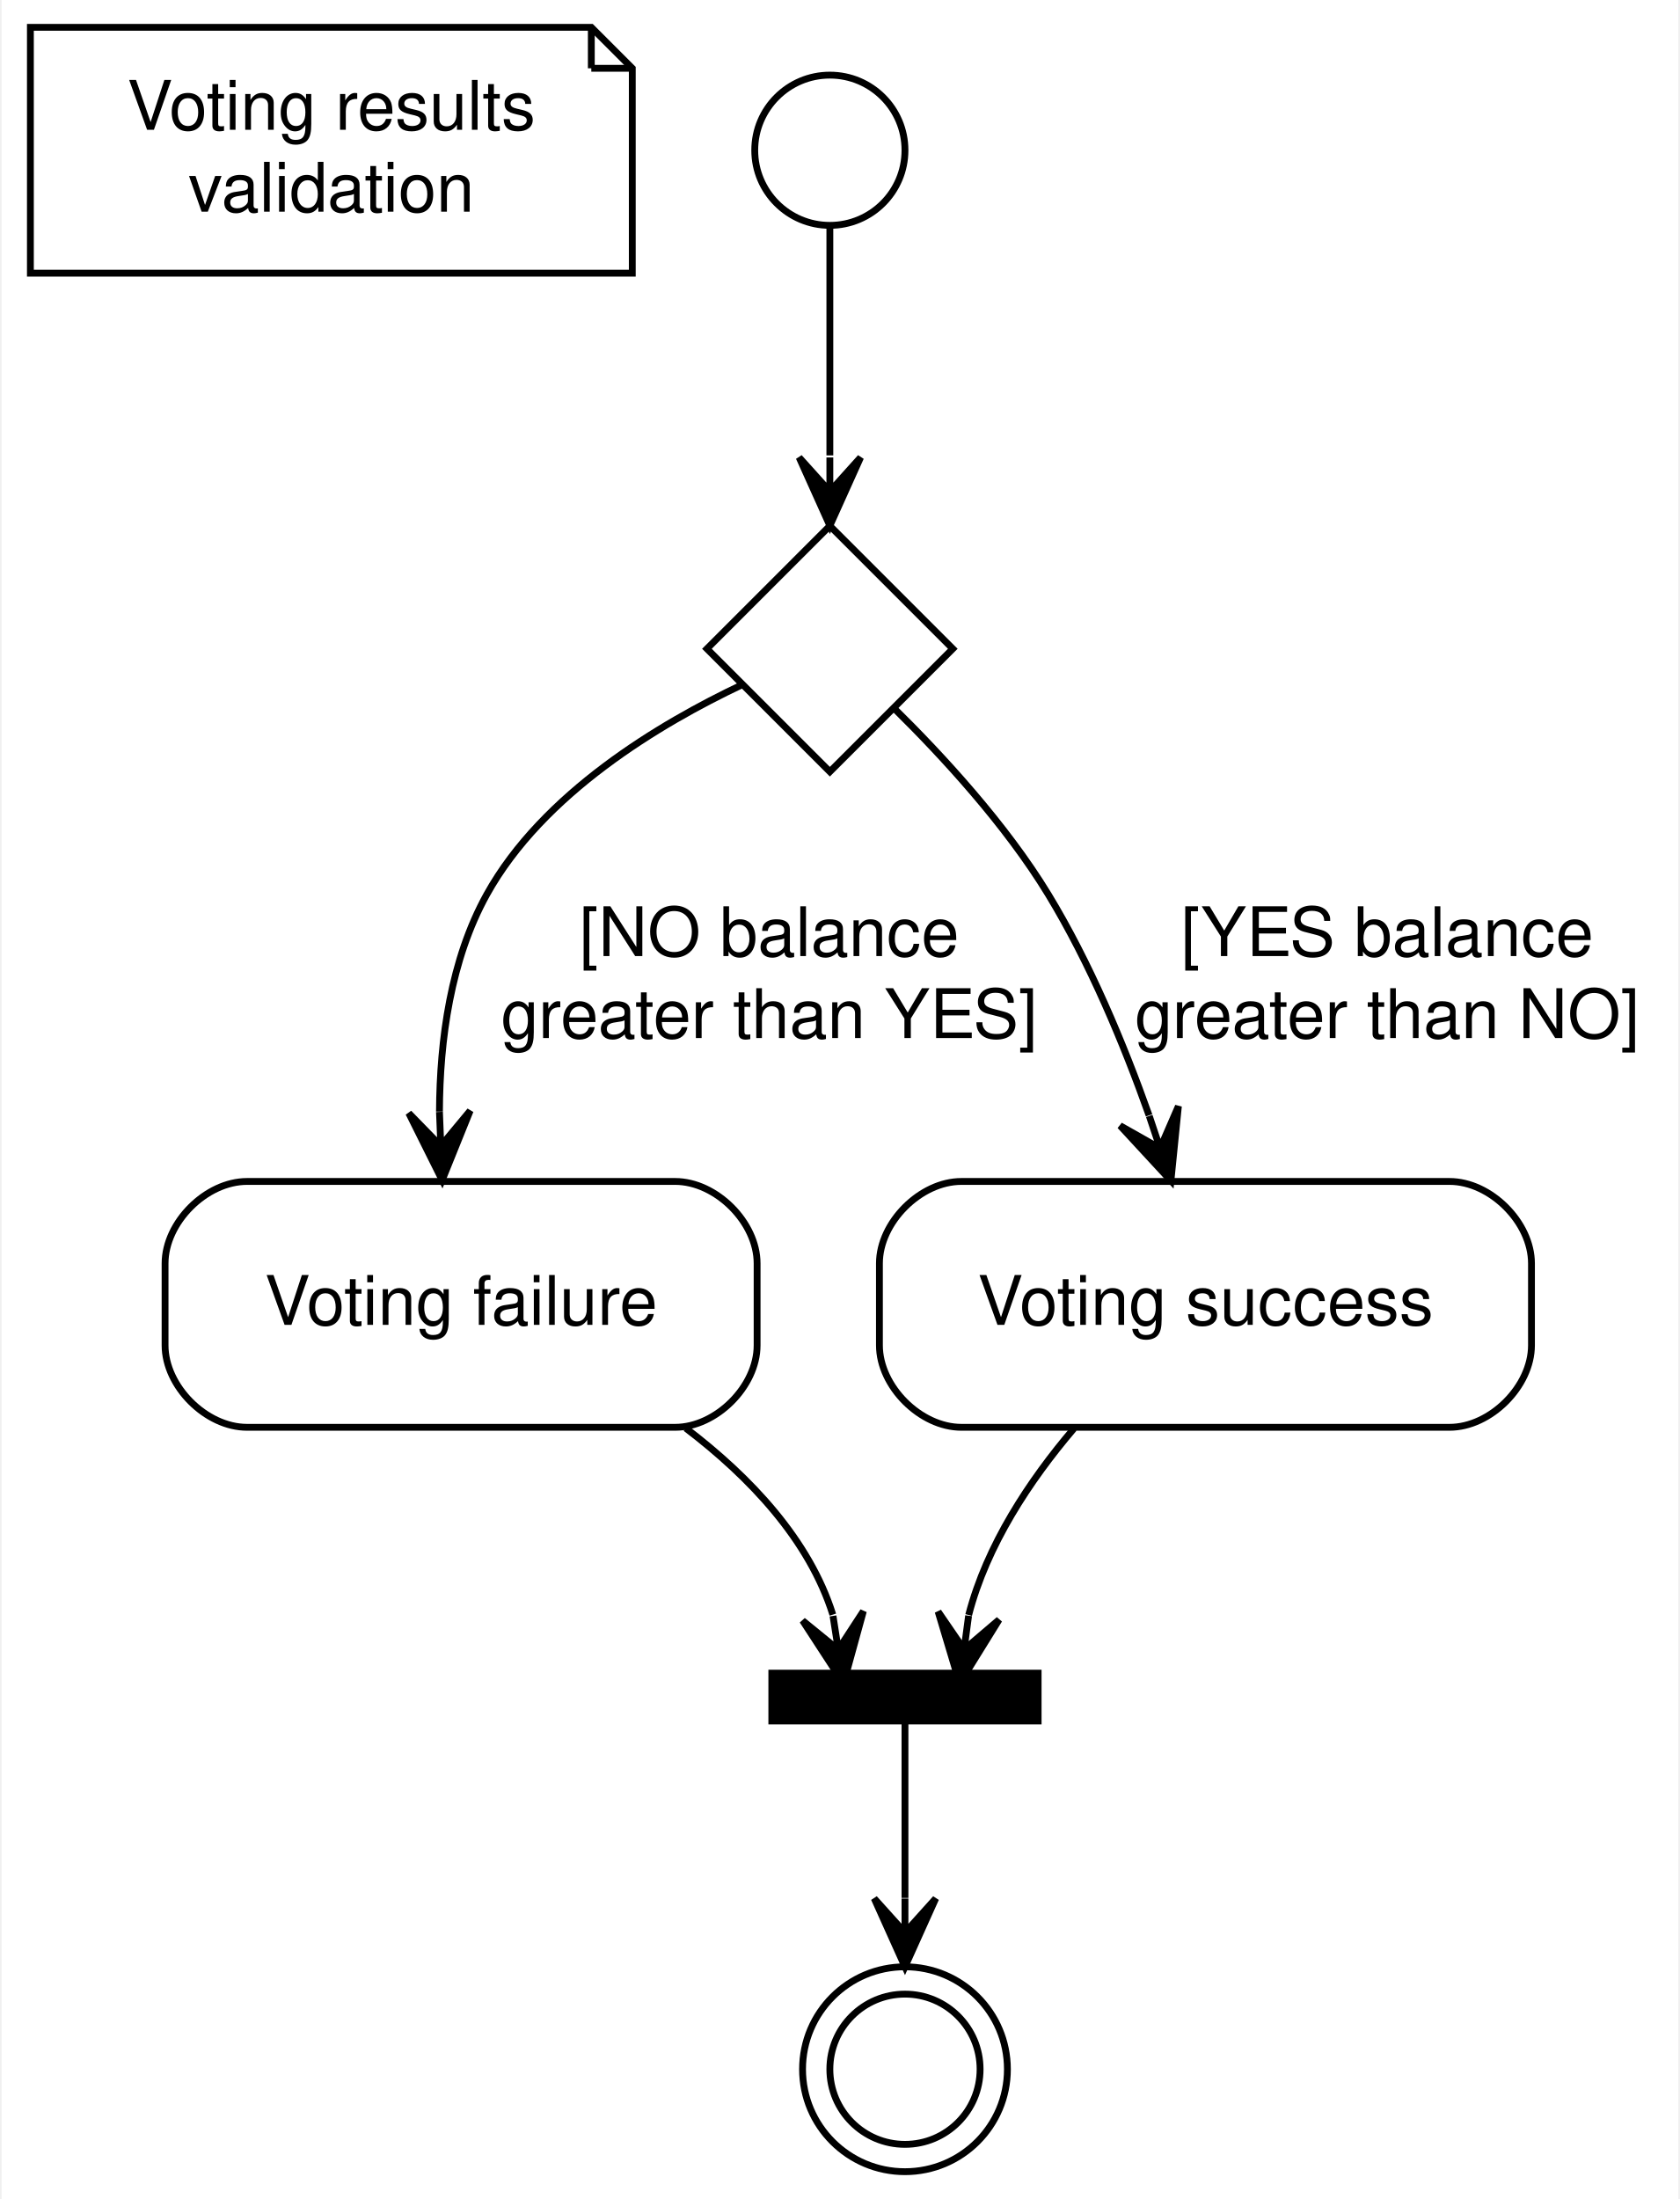
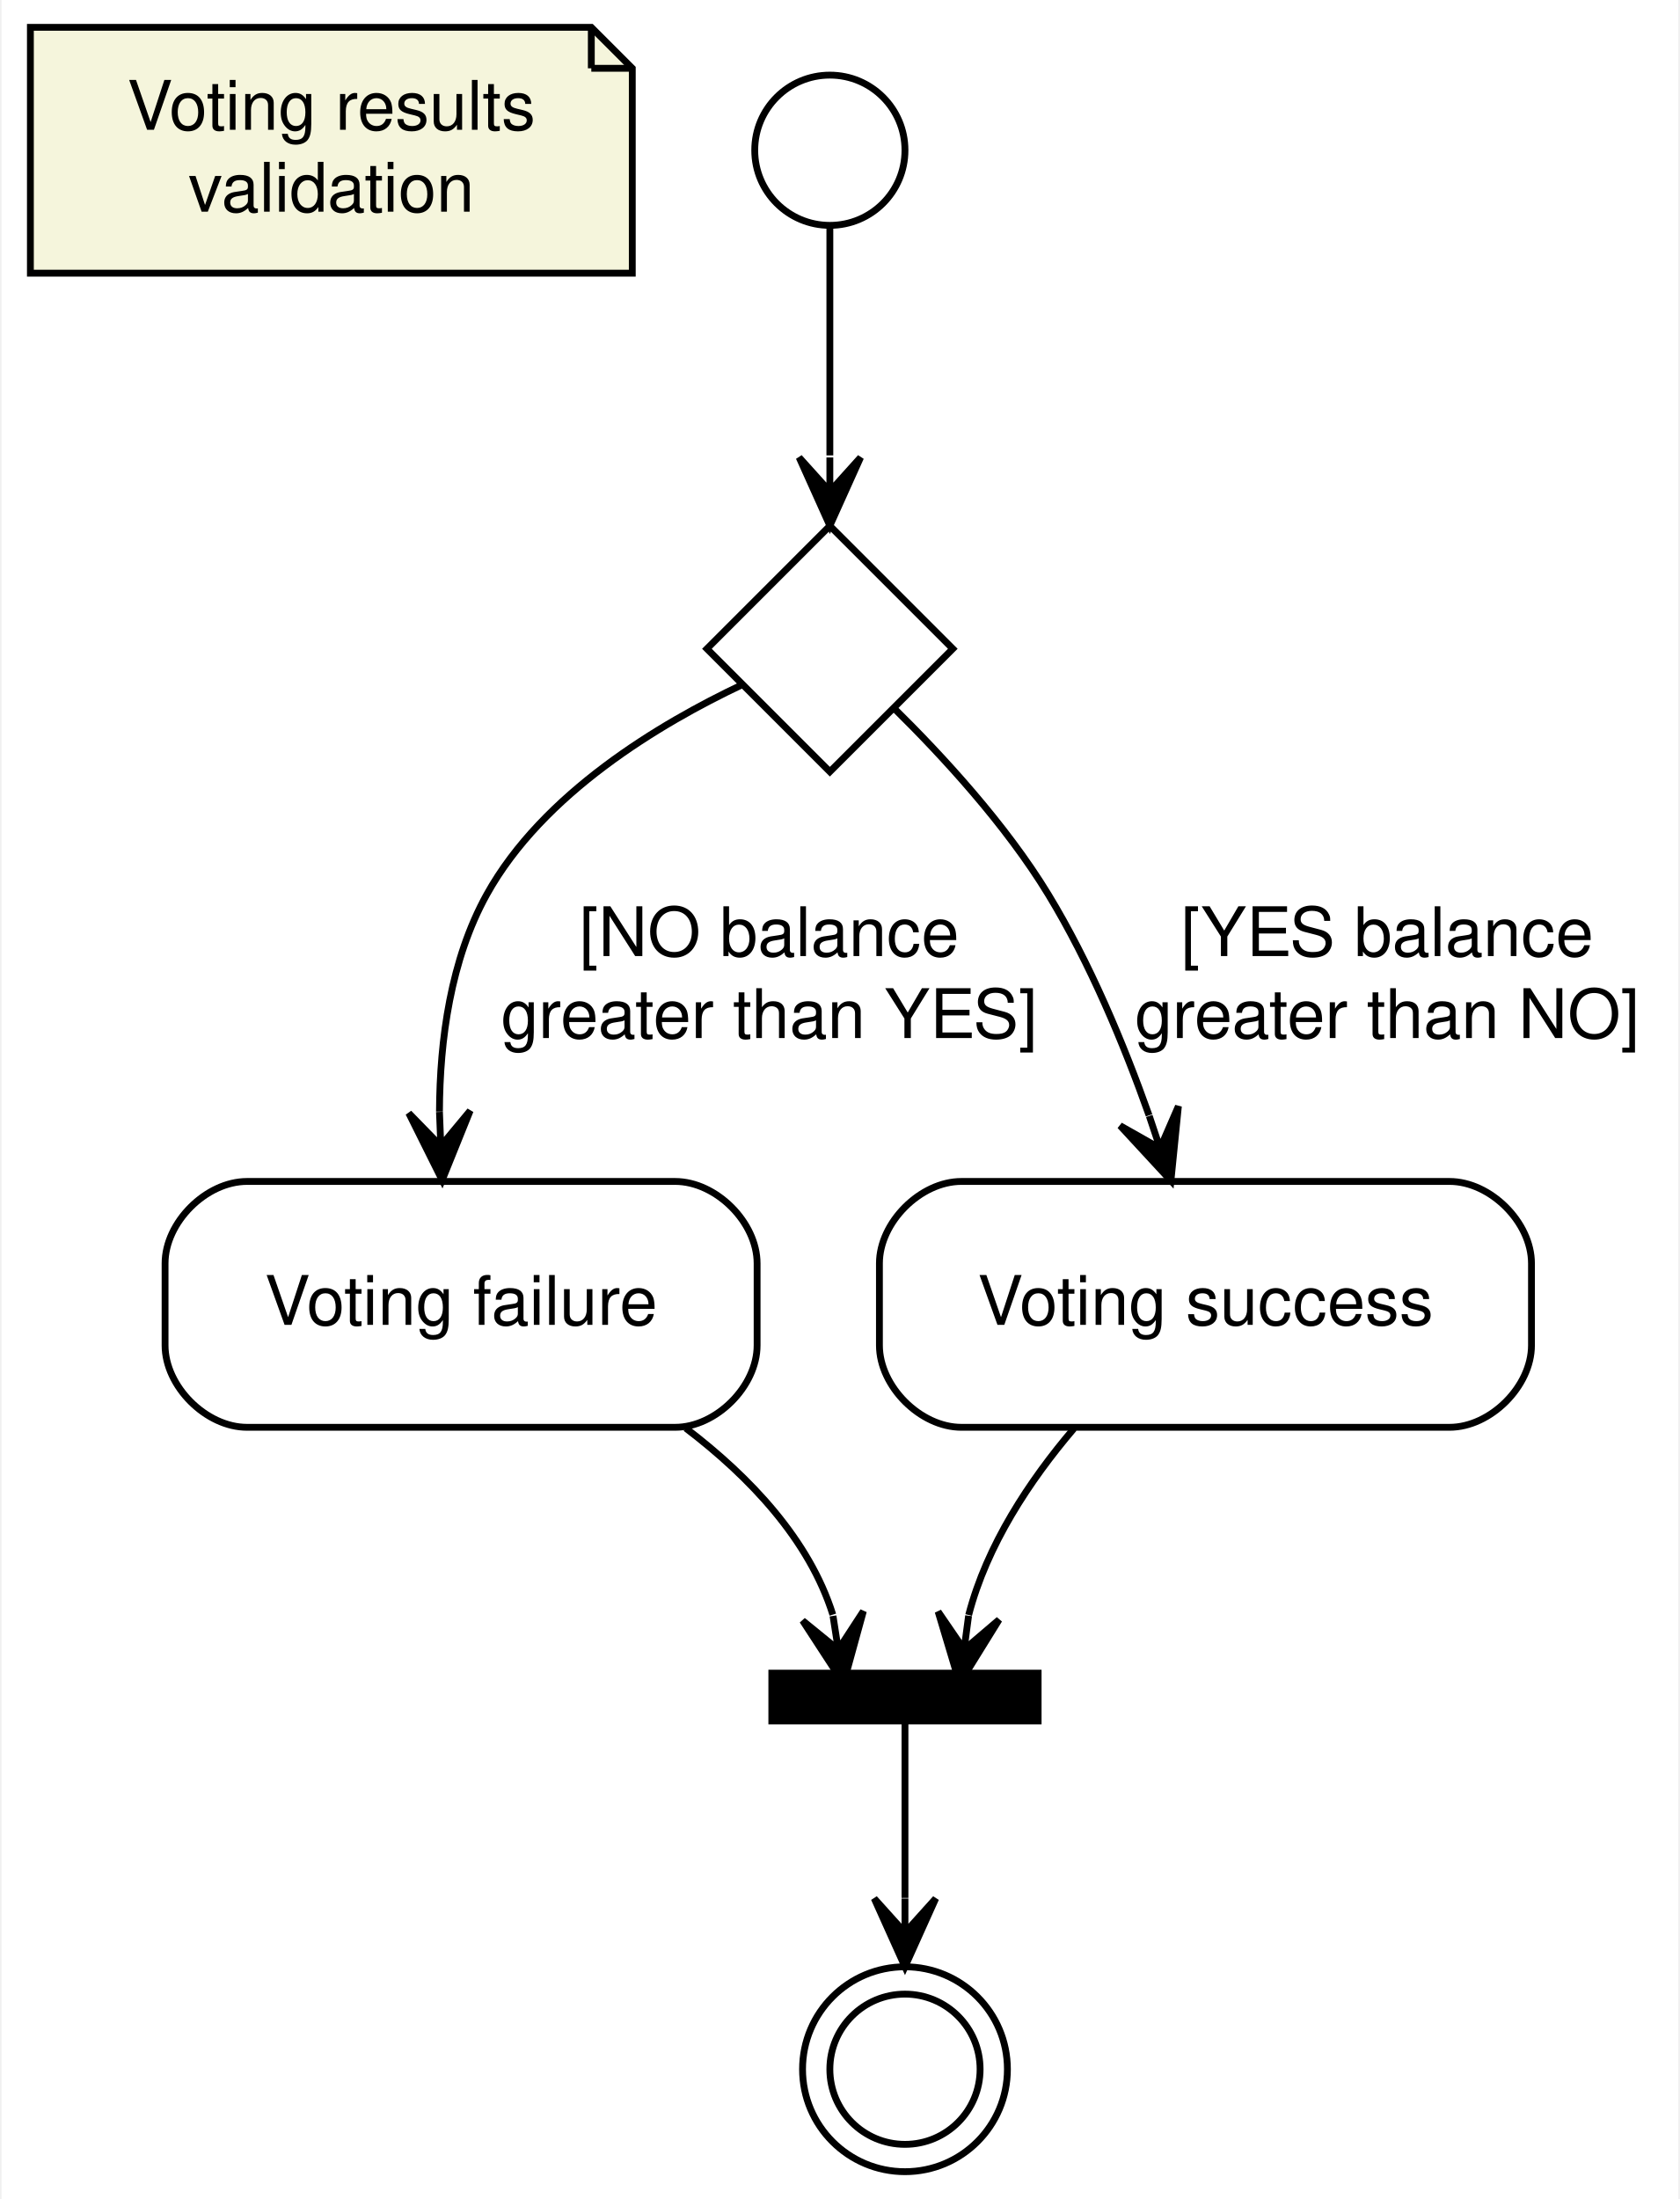
<svg xmlns="http://www.w3.org/2000/svg" width="246pt" height="322pt" viewBox="0.00 0.00 245.53 322.00">
  <g id="graph0" class="graph" transform="scale(1 1) rotate(0) translate(4 318)">
    <polygon fill="#ffffff" stroke="transparent" points="-4,4 -4,-318 241.527,-318 241.527,4 -4,4" />
    <g id="node1" class="node">
-       <polygon fill="none" stroke="#000000" points="82.353,-314 .215,-314 .215,-278 88.353,-278 88.353,-308 82.353,-314" />
+       <polygon fill="#f5f5dc" stroke="#000000" points="82.353,-314 .215,-314 .215,-278 88.353,-278 88.353,-308 82.353,-314" />
      <polyline fill="none" stroke="#000000" points="82.353,-314 82.353,-308 " />
      <polyline fill="none" stroke="#000000" points="88.353,-308 82.353,-308 " />
      <text text-anchor="middle" x="44.284" y="-299" font-family="Helvetica,sans-Serif" font-size="10.00" fill="#000000">Voting results</text>
      <text text-anchor="middle" x="44.284" y="-287" font-family="Helvetica,sans-Serif" font-size="10.00" fill="#000000"> validation</text>
    </g>
    <g id="node2" class="node">
      <ellipse fill="none" stroke="#000000" cx="117.284" cy="-296" rx="11" ry="11" />
    </g>
    <g id="node3" class="node">
      <polygon fill="none" stroke="#000000" points="117.284,-241 99.284,-223 117.284,-205 135.284,-223 117.284,-241" />
    </g>
    <g id="edge1" class="edge">
      <path fill="none" stroke="#000000" d="M117.284,-284.913C117.284,-275.996 117.284,-263.062 117.284,-251.319" />
      <polygon fill="#000000" stroke="#000000" points="117.284,-241.019 121.784,-251.019 117.284,-246.019 117.284,-251.019 117.284,-251.019 117.284,-251.019 117.284,-246.019 112.784,-251.019 117.284,-241.019 117.284,-241.019" />
    </g>
    <g id="node4" class="node">
      <path fill="none" stroke="#000000" d="M94.631,-145C94.631,-145 31.937,-145 31.937,-145 25.937,-145 19.937,-139 19.937,-133 19.937,-133 19.937,-121 19.937,-121 19.937,-115 25.937,-109 31.937,-109 31.937,-109 94.631,-109 94.631,-109 100.631,-109 106.631,-115 106.631,-121 106.631,-121 106.631,-133 106.631,-133 106.631,-139 100.631,-145 94.631,-145" />
      <text text-anchor="middle" x="63.284" y="-124" font-family="Helvetica,sans-Serif" font-size="10.00" fill="#000000">Voting failure</text>
    </g>
    <g id="edge2" class="edge">
      <path fill="none" stroke="#000000" d="M104.441,-217.734C92.464,-212.07 75.247,-201.834 67.032,-187 61.761,-177.482 60.161,-165.766 60.117,-155.22" />
      <polygon fill="#000000" stroke="#000000" points="60.513,-145.19 64.615,-155.359 60.315,-150.186 60.118,-155.182 60.118,-155.182 60.118,-155.182 60.315,-150.186 55.622,-155.004 60.513,-145.19 60.513,-145.19" />
      <text text-anchor="middle" x="108.41" y="-178" font-family="Helvetica,sans-Serif" font-size="10.00" fill="#000000">[NO balance</text>
      <text text-anchor="middle" x="108.41" y="-166" font-family="Helvetica,sans-Serif" font-size="10.00" fill="#000000"> greater than YES]</text>
    </g>
    <g id="node6" class="node">
      <path fill="none" stroke="#000000" d="M208.025,-145C208.025,-145 136.543,-145 136.543,-145 130.543,-145 124.543,-139 124.543,-133 124.543,-133 124.543,-121 124.543,-121 124.543,-115 130.543,-109 136.543,-109 136.543,-109 208.025,-109 208.025,-109 214.025,-109 220.025,-115 220.025,-121 220.025,-121 220.025,-133 220.025,-133 220.025,-139 214.025,-145 208.025,-145" />
      <text text-anchor="middle" x="172.284" y="-124" font-family="Helvetica,sans-Serif" font-size="10.00" fill="#000000">Voting success</text>
    </g>
    <g id="edge4" class="edge">
      <path fill="none" stroke="#000000" d="M126.707,-214.265C133.685,-207.393 143.028,-197.289 149.284,-187 155.346,-177.032 160.293,-165.195 164.025,-154.68" />
      <polygon fill="#000000" stroke="#000000" points="167.227,-145.107 168.322,-156.018 165.641,-149.849 164.055,-154.591 164.055,-154.591 164.055,-154.591 165.641,-149.849 159.787,-153.163 167.227,-145.107 167.227,-145.107" />
      <text text-anchor="middle" x="198.905" y="-178" font-family="Helvetica,sans-Serif" font-size="10.00" fill="#000000">[YES balance</text>
      <text text-anchor="middle" x="198.905" y="-166" font-family="Helvetica,sans-Serif" font-size="10.00" fill="#000000"> greater than NO]</text>
    </g>
    <g id="node5" class="node">
      <polygon fill="#d3d3d3" stroke="#000000" stroke-width="4" points="110.284,-67.5 110.284,-71.5 146.284,-71.5 146.284,-67.5 110.284,-67.5" />
      <text text-anchor="middle" x="118.923" y="-69.2" font-family="Helvetica,sans-Serif" font-size="1.00" fill="#000000"> </text>
      <polyline fill="none" stroke="#000000" stroke-width="4" points="127.562,-67.5 127.562,-71.5 " />
      <text text-anchor="middle" x="136.701" y="-69.2" font-family="Helvetica,sans-Serif" font-size="1.00" fill="#000000"> </text>
    </g>
    <g id="edge3" class="edge">
      <path fill="none" stroke="#000000" d="M96.183,-108.873C105.611,-101.696 114.274,-92.517 117.716,-81.57" />
      <polygon fill="#000000" stroke="#000000" points="119.284,-71.5 122.192,-82.073 118.515,-76.44 117.745,-81.381 117.745,-81.381 117.745,-81.381 118.515,-76.44 113.299,-80.688 119.284,-71.5 119.284,-71.5" />
    </g>
    <g id="node7" class="node">
      <ellipse fill="none" stroke="#000000" cx="128.284" cy="-15" rx="11" ry="11" />
      <ellipse fill="none" stroke="#000000" cx="128.284" cy="-15" rx="15" ry="15" />
    </g>
    <g id="edge6" class="edge">
      <path fill="none" stroke="#000000" d="M128.284,-67.158C128.284,-62.372 128.284,-50.997 128.284,-40.087" />
      <polygon fill="#000000" stroke="#000000" points="128.284,-30 132.784,-40.001 128.284,-35.001 128.284,-40.001 128.284,-40.001 128.284,-40.001 128.284,-35.001 123.784,-40.001 128.284,-30 128.284,-30" />
    </g>
    <g id="edge5" class="edge">
      <path fill="none" stroke="#000000" d="M153.019,-108.817C146.533,-101.206 140.267,-91.746 137.612,-81.513" />
      <polygon fill="#000000" stroke="#000000" points="136.284,-71.5 142.06,-80.822 136.941,-76.457 137.599,-81.413 137.599,-81.413 137.599,-81.413 136.941,-76.457 133.138,-82.005 136.284,-71.5 136.284,-71.5" />
    </g>
  </g>
</svg>
